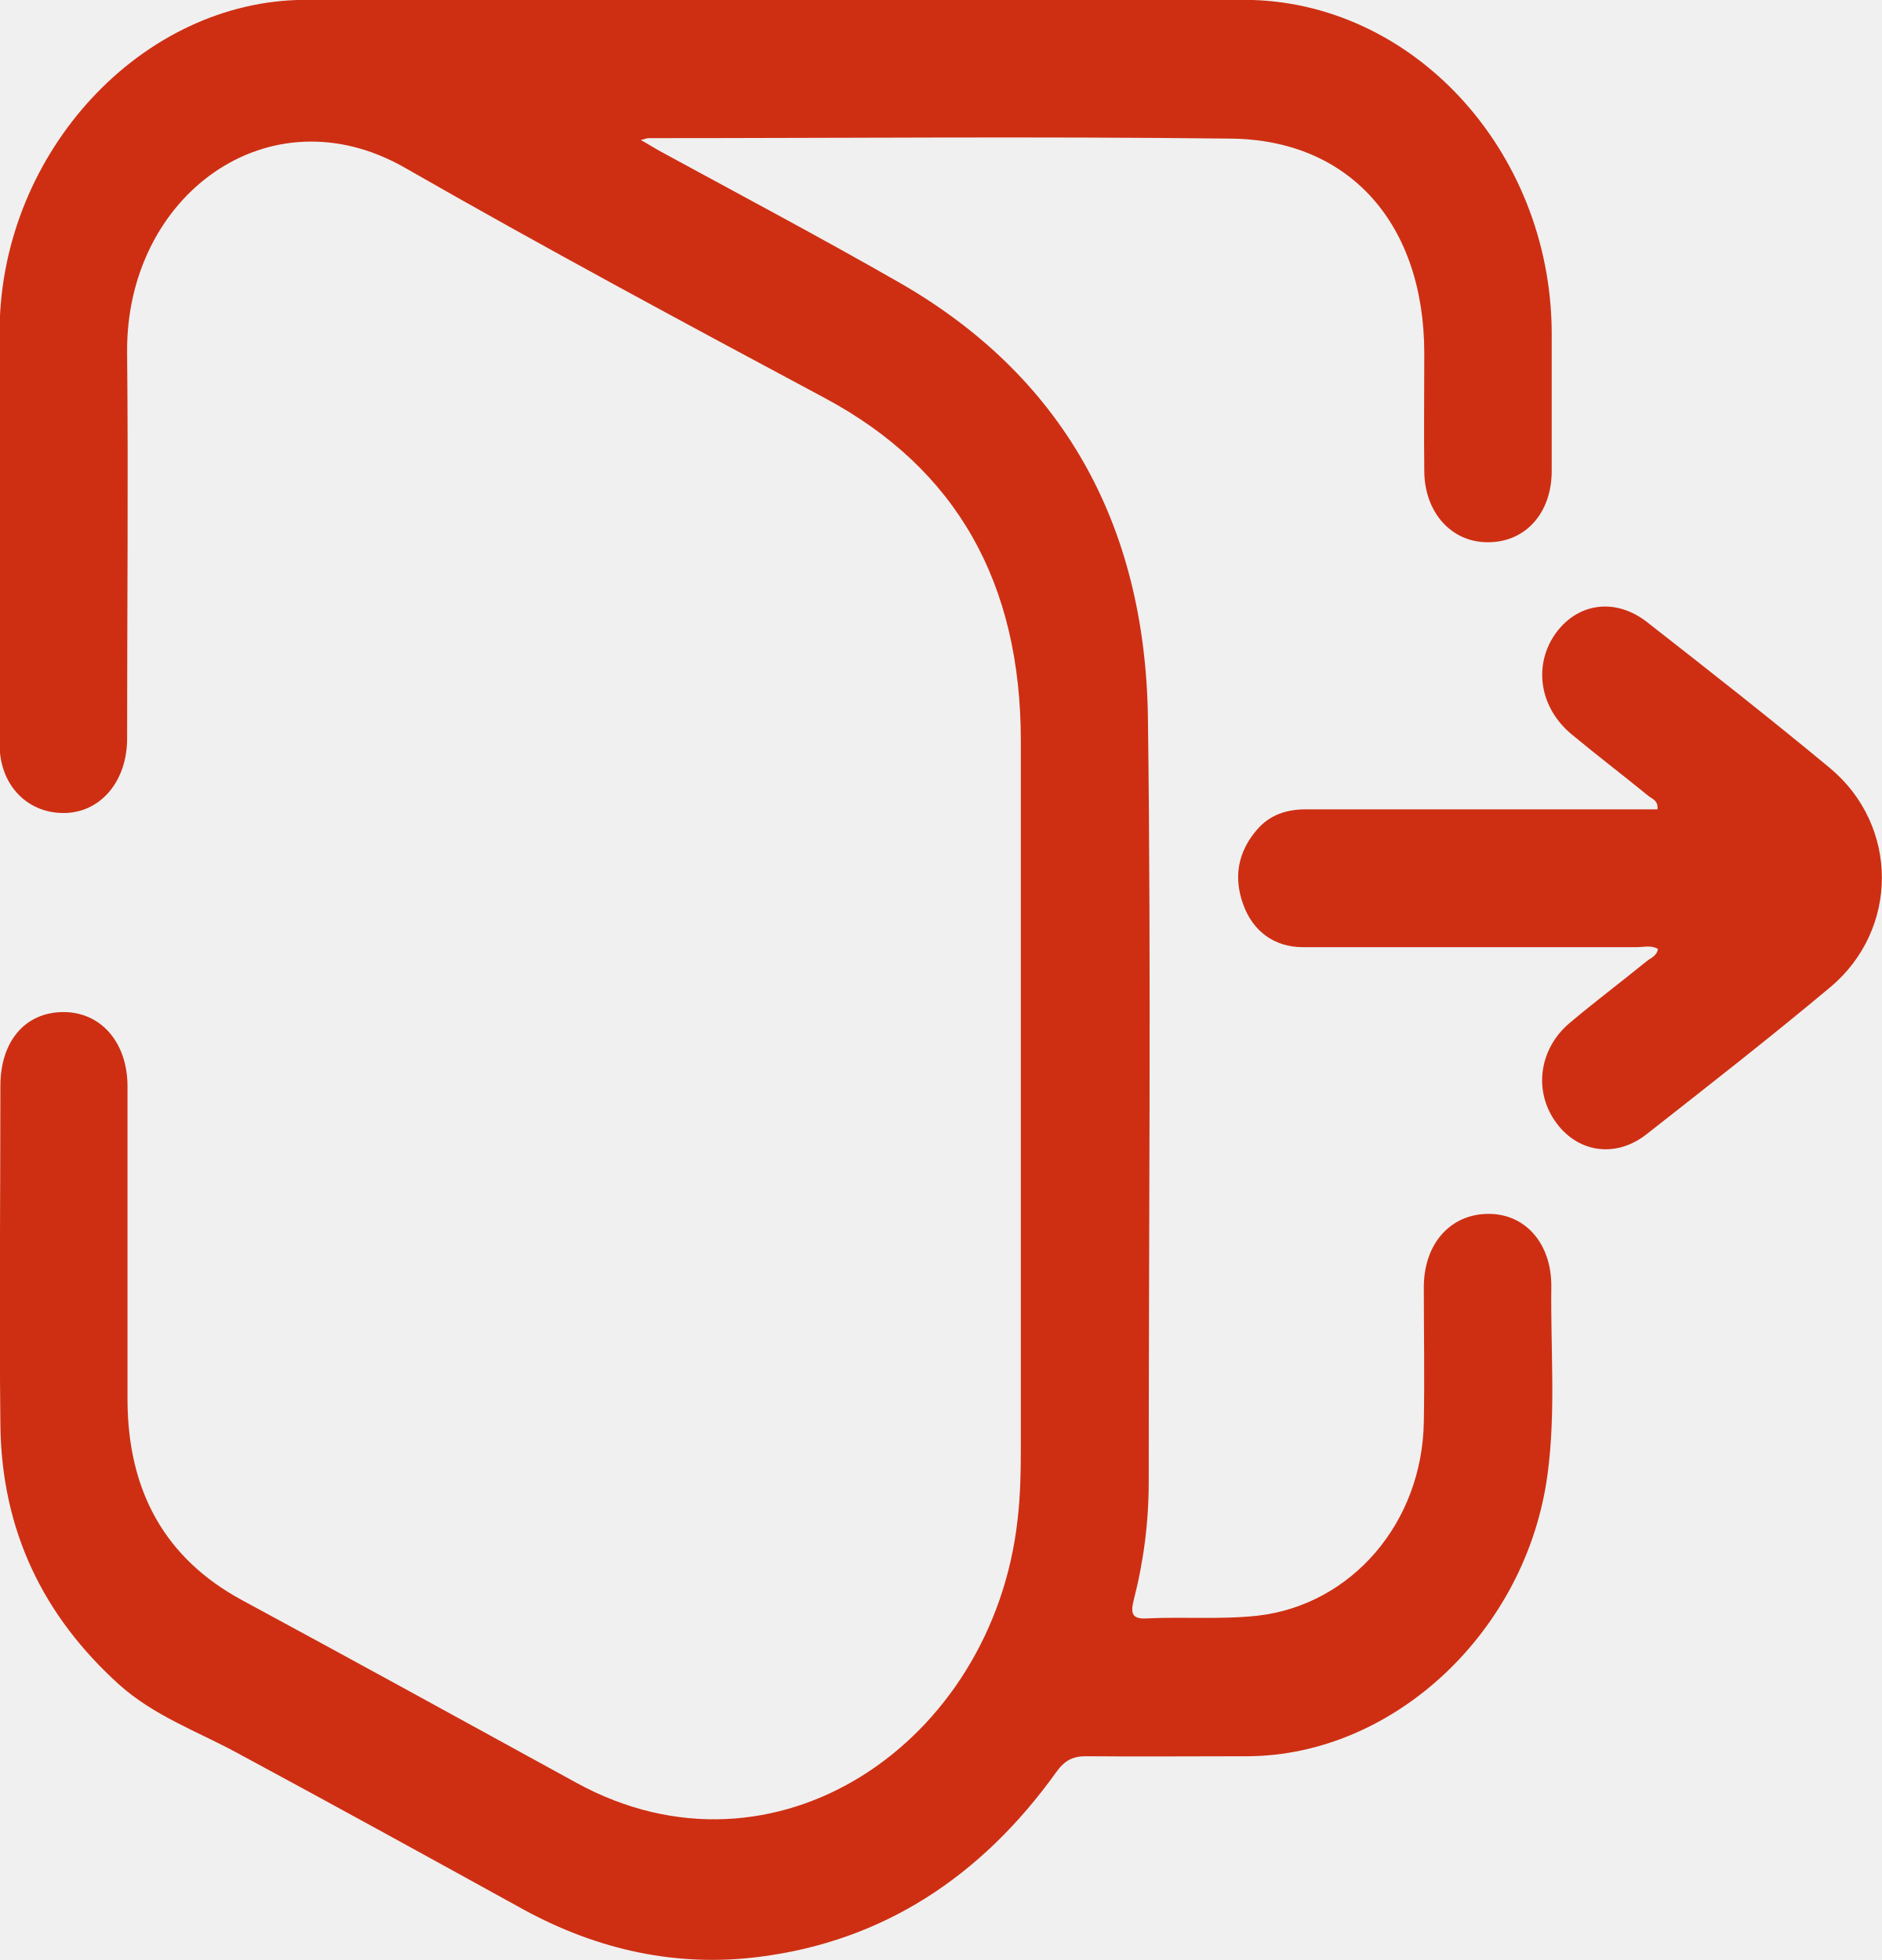
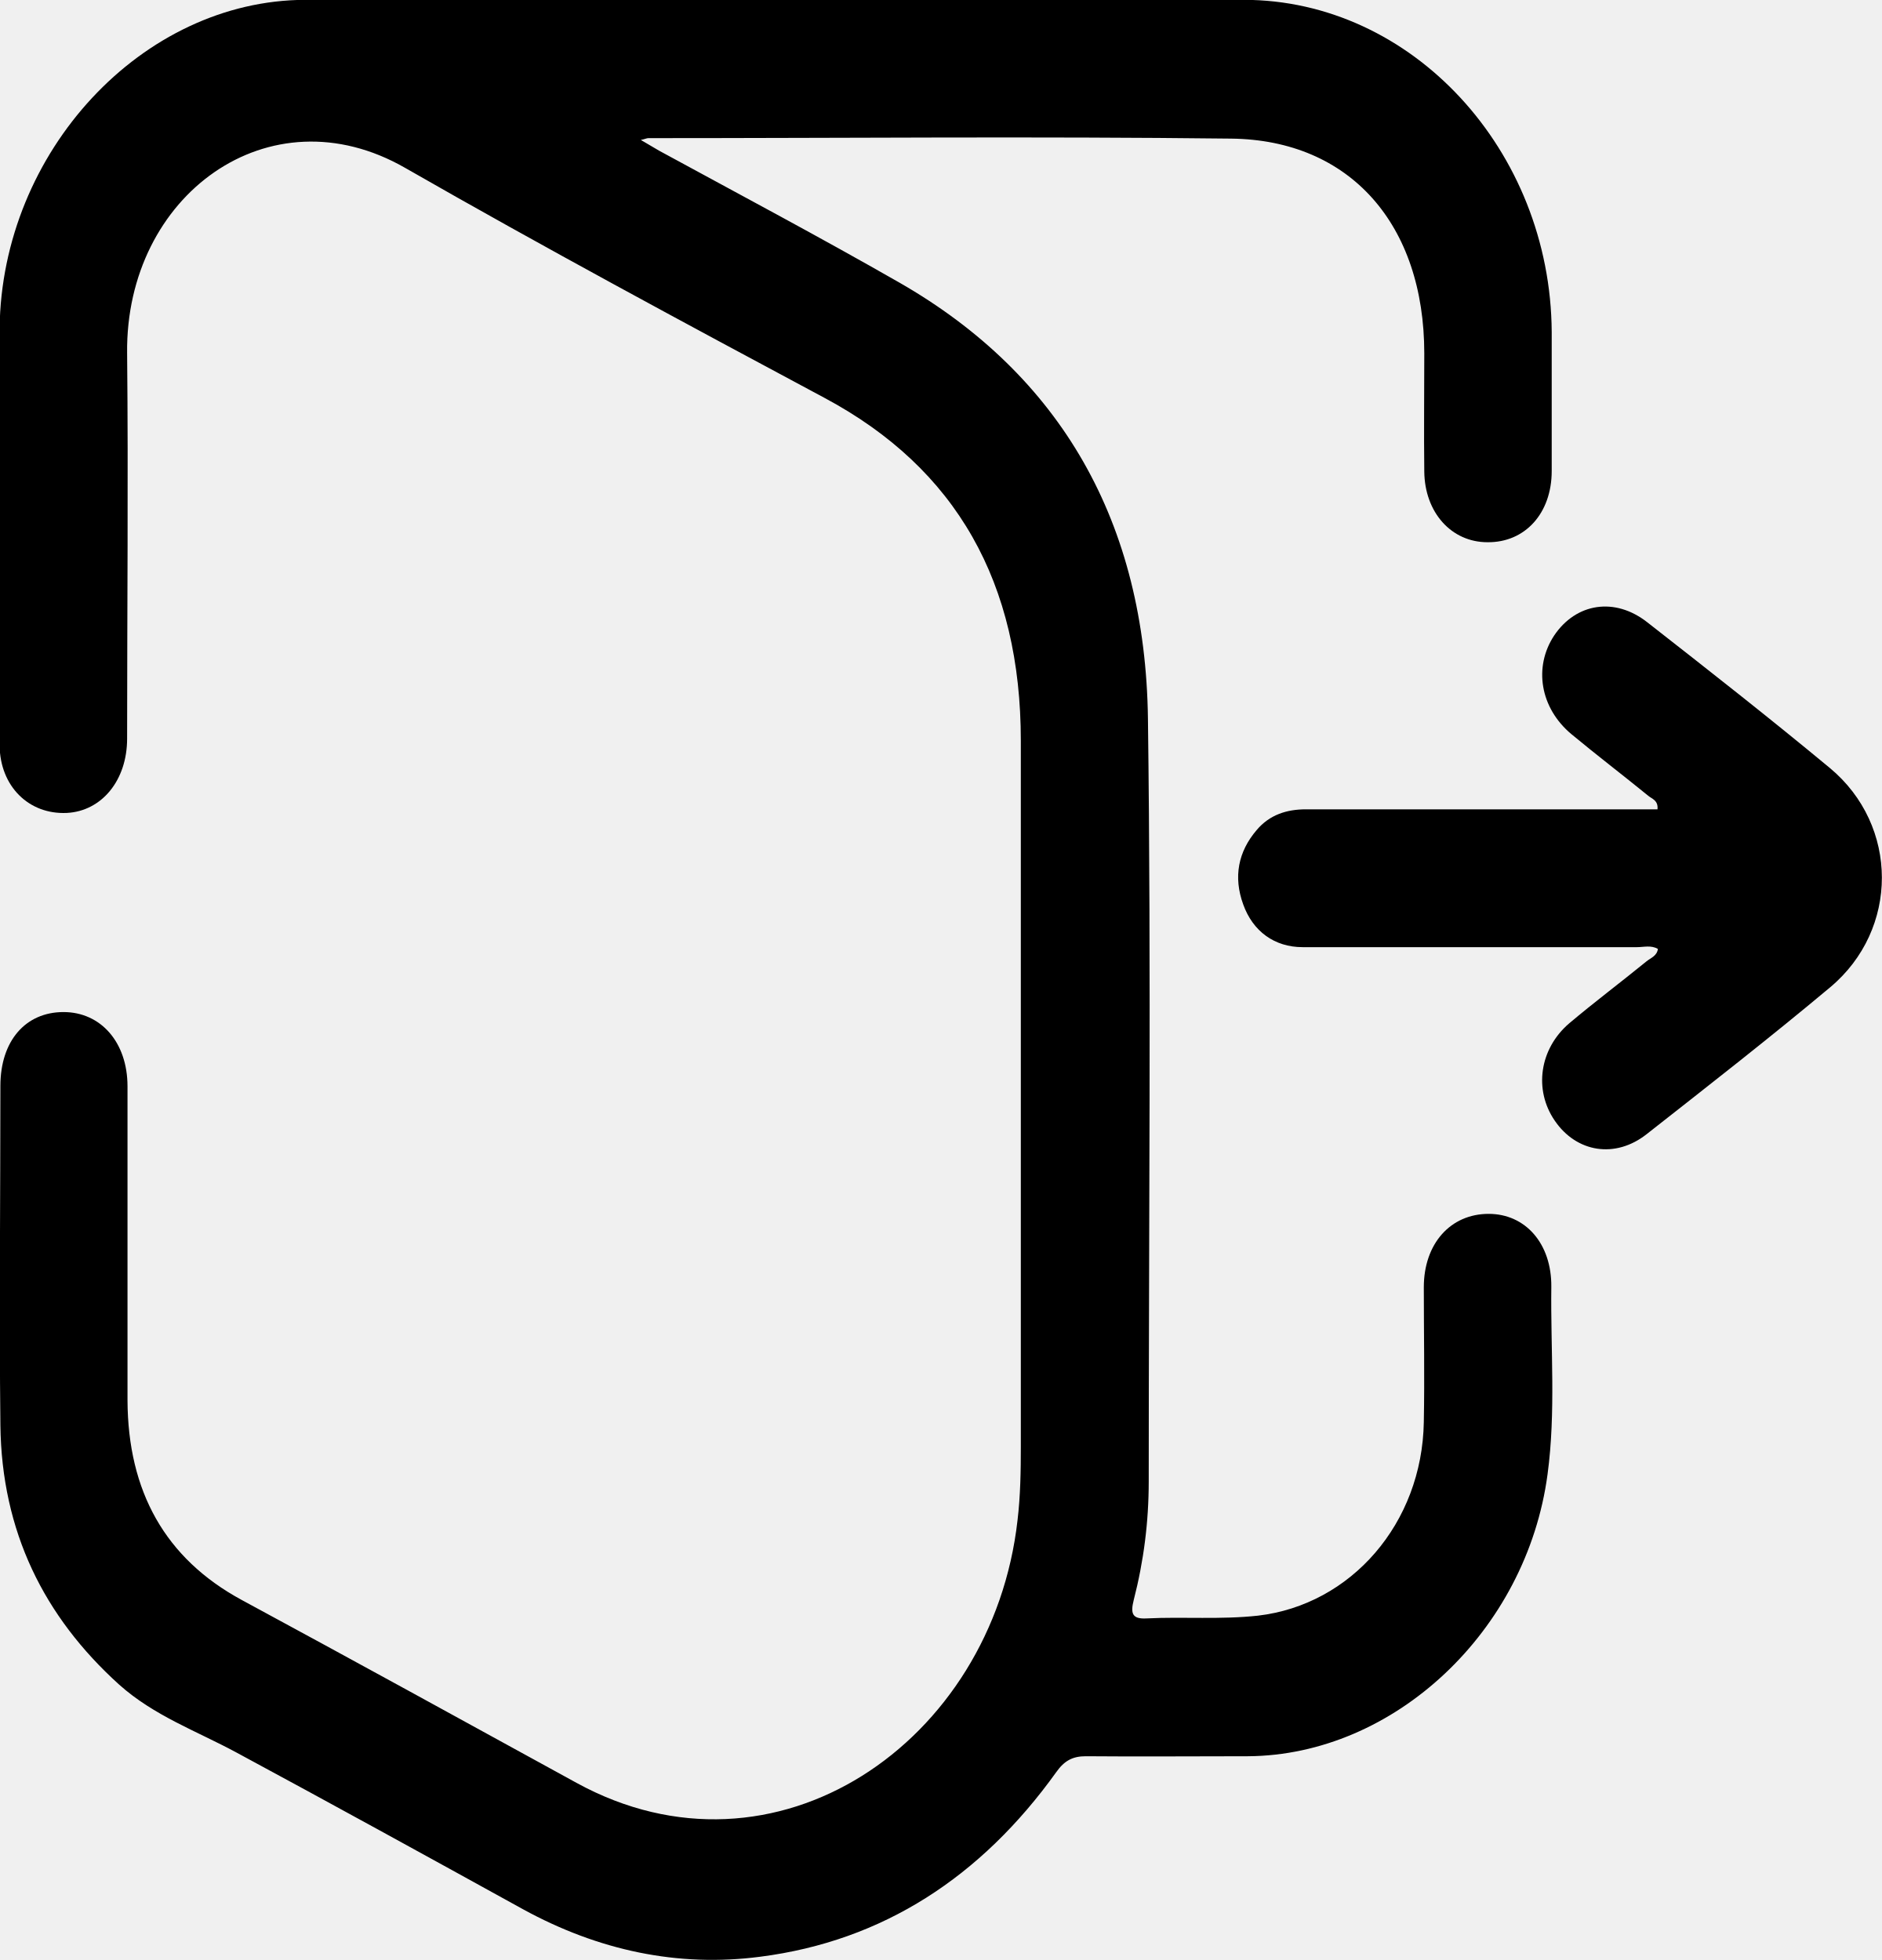
<svg xmlns="http://www.w3.org/2000/svg" width="24" height="25" viewBox="0 0 24 25" fill="none">
  <g id="OBJECTS" clip-path="url(#clip0_338_565)">
-     <path id="Vector" d="M8.172 1.785C8.268 1.842 8.338 1.883 8.407 1.923C9.43 2.48 10.459 3.026 11.472 3.606C13.535 4.79 14.607 6.669 14.639 9.168C14.681 12.409 14.649 15.655 14.649 18.896C14.649 19.413 14.585 19.913 14.458 20.407C14.415 20.579 14.436 20.654 14.623 20.643C15.097 20.62 15.566 20.66 16.041 20.608C17.23 20.47 18.136 19.43 18.157 18.138C18.168 17.563 18.157 16.988 18.157 16.42C18.157 15.862 18.498 15.483 18.984 15.483C19.453 15.483 19.788 15.862 19.783 16.414C19.773 17.212 19.842 18.011 19.735 18.804C19.469 20.804 17.779 22.39 15.913 22.401C15.225 22.401 14.532 22.407 13.845 22.401C13.679 22.401 13.573 22.458 13.471 22.602C12.512 23.941 11.259 24.757 9.697 24.958C8.641 25.096 7.629 24.877 6.674 24.355C5.454 23.682 4.233 23.01 3.007 22.349C2.506 22.079 1.962 21.884 1.519 21.487C0.56 20.62 0.021 19.534 0.005 18.178C-0.011 16.736 0.005 15.293 0.005 13.851C0.005 13.277 0.325 12.909 0.81 12.909C1.285 12.909 1.626 13.294 1.626 13.857C1.626 15.19 1.626 16.529 1.626 17.862C1.631 19.022 2.106 19.878 3.081 20.407C4.505 21.177 5.928 21.959 7.351 22.74C9.884 24.13 12.656 22.229 12.976 19.39C13.013 19.08 13.018 18.764 13.018 18.454C13.018 15.454 13.018 12.449 13.018 9.45C13.018 7.439 12.203 5.979 10.518 5.077C8.727 4.118 6.93 3.152 5.166 2.141C3.433 1.147 1.599 2.492 1.621 4.503C1.637 6.14 1.621 7.784 1.621 9.421C1.621 9.956 1.295 10.346 0.853 10.369C0.368 10.392 -5.40679e-06 10.03 -0.005 9.507C-0.011 8.645 -0.005 7.789 -0.005 6.927C-0.005 6.014 -0.005 5.1 -0.005 4.187C0.021 1.934 1.813 0.004 3.892 -0.002C7.879 -0.002 11.872 -0.002 15.86 -0.002C18.008 -0.002 19.773 1.917 19.788 4.233C19.788 4.825 19.788 5.416 19.788 6.008C19.788 6.548 19.447 6.922 18.968 6.916C18.509 6.916 18.168 6.537 18.163 6.014C18.157 5.514 18.163 5.008 18.163 4.508C18.163 2.865 17.219 1.785 15.7 1.768C13.221 1.739 10.747 1.762 8.268 1.762C8.247 1.762 8.226 1.774 8.172 1.785Z" fill="#CE2F13" />
-     <path id="Vector_2" d="M21.143 12.104C21.057 12.053 20.961 12.081 20.876 12.081C19.453 12.081 18.035 12.081 16.611 12.081C16.254 12.081 15.977 11.88 15.854 11.536C15.726 11.185 15.79 10.863 16.025 10.588C16.19 10.392 16.409 10.323 16.654 10.323C18.056 10.323 19.463 10.323 20.865 10.323C20.956 10.323 21.047 10.323 21.137 10.323C21.148 10.208 21.068 10.191 21.02 10.151C20.695 9.886 20.364 9.634 20.039 9.364C19.639 9.03 19.554 8.507 19.82 8.105C20.098 7.692 20.593 7.611 21.009 7.939C21.788 8.548 22.571 9.162 23.334 9.795C24.219 10.53 24.219 11.857 23.339 12.593C22.571 13.236 21.782 13.851 20.999 14.466C20.599 14.782 20.103 14.701 19.826 14.293C19.559 13.903 19.629 13.38 20.012 13.052C20.332 12.782 20.668 12.53 20.993 12.265C21.047 12.219 21.132 12.196 21.143 12.099V12.104Z" fill="#CE2F13" />
+     <path id="Vector" d="M8.172 1.785C8.268 1.842 8.338 1.883 8.407 1.923C9.43 2.48 10.459 3.026 11.472 3.606C13.535 4.79 14.607 6.669 14.639 9.168C14.681 12.409 14.649 15.655 14.649 18.896C14.649 19.413 14.585 19.913 14.458 20.407C14.415 20.579 14.436 20.654 14.623 20.643C15.097 20.62 15.566 20.66 16.041 20.608C17.23 20.47 18.136 19.43 18.157 18.138C18.168 17.563 18.157 16.988 18.157 16.42C18.157 15.862 18.498 15.483 18.984 15.483C19.453 15.483 19.788 15.862 19.783 16.414C19.773 17.212 19.842 18.011 19.735 18.804C19.469 20.804 17.779 22.39 15.913 22.401C15.225 22.401 14.532 22.407 13.845 22.401C13.679 22.401 13.573 22.458 13.471 22.602C12.512 23.941 11.259 24.757 9.697 24.958C8.641 25.096 7.629 24.877 6.674 24.355C5.454 23.682 4.233 23.01 3.007 22.349C2.506 22.079 1.962 21.884 1.519 21.487C0.56 20.62 0.021 19.534 0.005 18.178C-0.011 16.736 0.005 15.293 0.005 13.851C0.005 13.277 0.325 12.909 0.81 12.909C1.285 12.909 1.626 13.294 1.626 13.857C1.626 15.19 1.626 16.529 1.626 17.862C1.631 19.022 2.106 19.878 3.081 20.407C4.505 21.177 5.928 21.959 7.351 22.74C9.884 24.13 12.656 22.229 12.976 19.39C13.013 19.08 13.018 18.764 13.018 18.454C13.018 15.454 13.018 12.449 13.018 9.45C13.018 7.439 12.203 5.979 10.518 5.077C8.727 4.118 6.93 3.152 5.166 2.141C3.433 1.147 1.599 2.492 1.621 4.503C1.637 6.14 1.621 7.784 1.621 9.421C1.621 9.956 1.295 10.346 0.853 10.369C0.368 10.392 -5.40679e-06 10.03 -0.005 9.507C-0.011 8.645 -0.005 7.789 -0.005 6.927C-0.005 6.014 -0.005 5.1 -0.005 4.187C0.021 1.934 1.813 0.004 3.892 -0.002C7.879 -0.002 11.872 -0.002 15.86 -0.002C18.008 -0.002 19.773 1.917 19.788 4.233C19.788 4.825 19.788 5.416 19.788 6.008C19.788 6.548 19.447 6.922 18.968 6.916C18.509 6.916 18.168 6.537 18.163 6.014C18.157 5.514 18.163 5.008 18.163 4.508C18.163 2.865 17.219 1.785 15.7 1.768C13.221 1.739 10.747 1.762 8.268 1.762C8.247 1.762 8.226 1.774 8.172 1.785Z" fill="currentColor" />
+     <path id="Vector_2" d="M21.143 12.104C21.057 12.053 20.961 12.081 20.876 12.081C19.453 12.081 18.035 12.081 16.611 12.081C16.254 12.081 15.977 11.88 15.854 11.536C15.726 11.185 15.79 10.863 16.025 10.588C16.19 10.392 16.409 10.323 16.654 10.323C18.056 10.323 19.463 10.323 20.865 10.323C20.956 10.323 21.047 10.323 21.137 10.323C21.148 10.208 21.068 10.191 21.02 10.151C20.695 9.886 20.364 9.634 20.039 9.364C19.639 9.03 19.554 8.507 19.82 8.105C20.098 7.692 20.593 7.611 21.009 7.939C21.788 8.548 22.571 9.162 23.334 9.795C24.219 10.53 24.219 11.857 23.339 12.593C22.571 13.236 21.782 13.851 20.999 14.466C20.599 14.782 20.103 14.701 19.826 14.293C19.559 13.903 19.629 13.38 20.012 13.052C20.332 12.782 20.668 12.53 20.993 12.265C21.047 12.219 21.132 12.196 21.143 12.099V12.104Z" fill="currentColor" />
  </g>
  <defs>
    <clipPath id="clip0_338_565">
-       <rect width="24" height="25" fill="white" transform="translate(0 -0.00195312)" />
+       <rect width="24" height="25" fill="currentColor" transform="translate(0 -0.00195312)" />
    </clipPath>
  </defs>
</svg>
